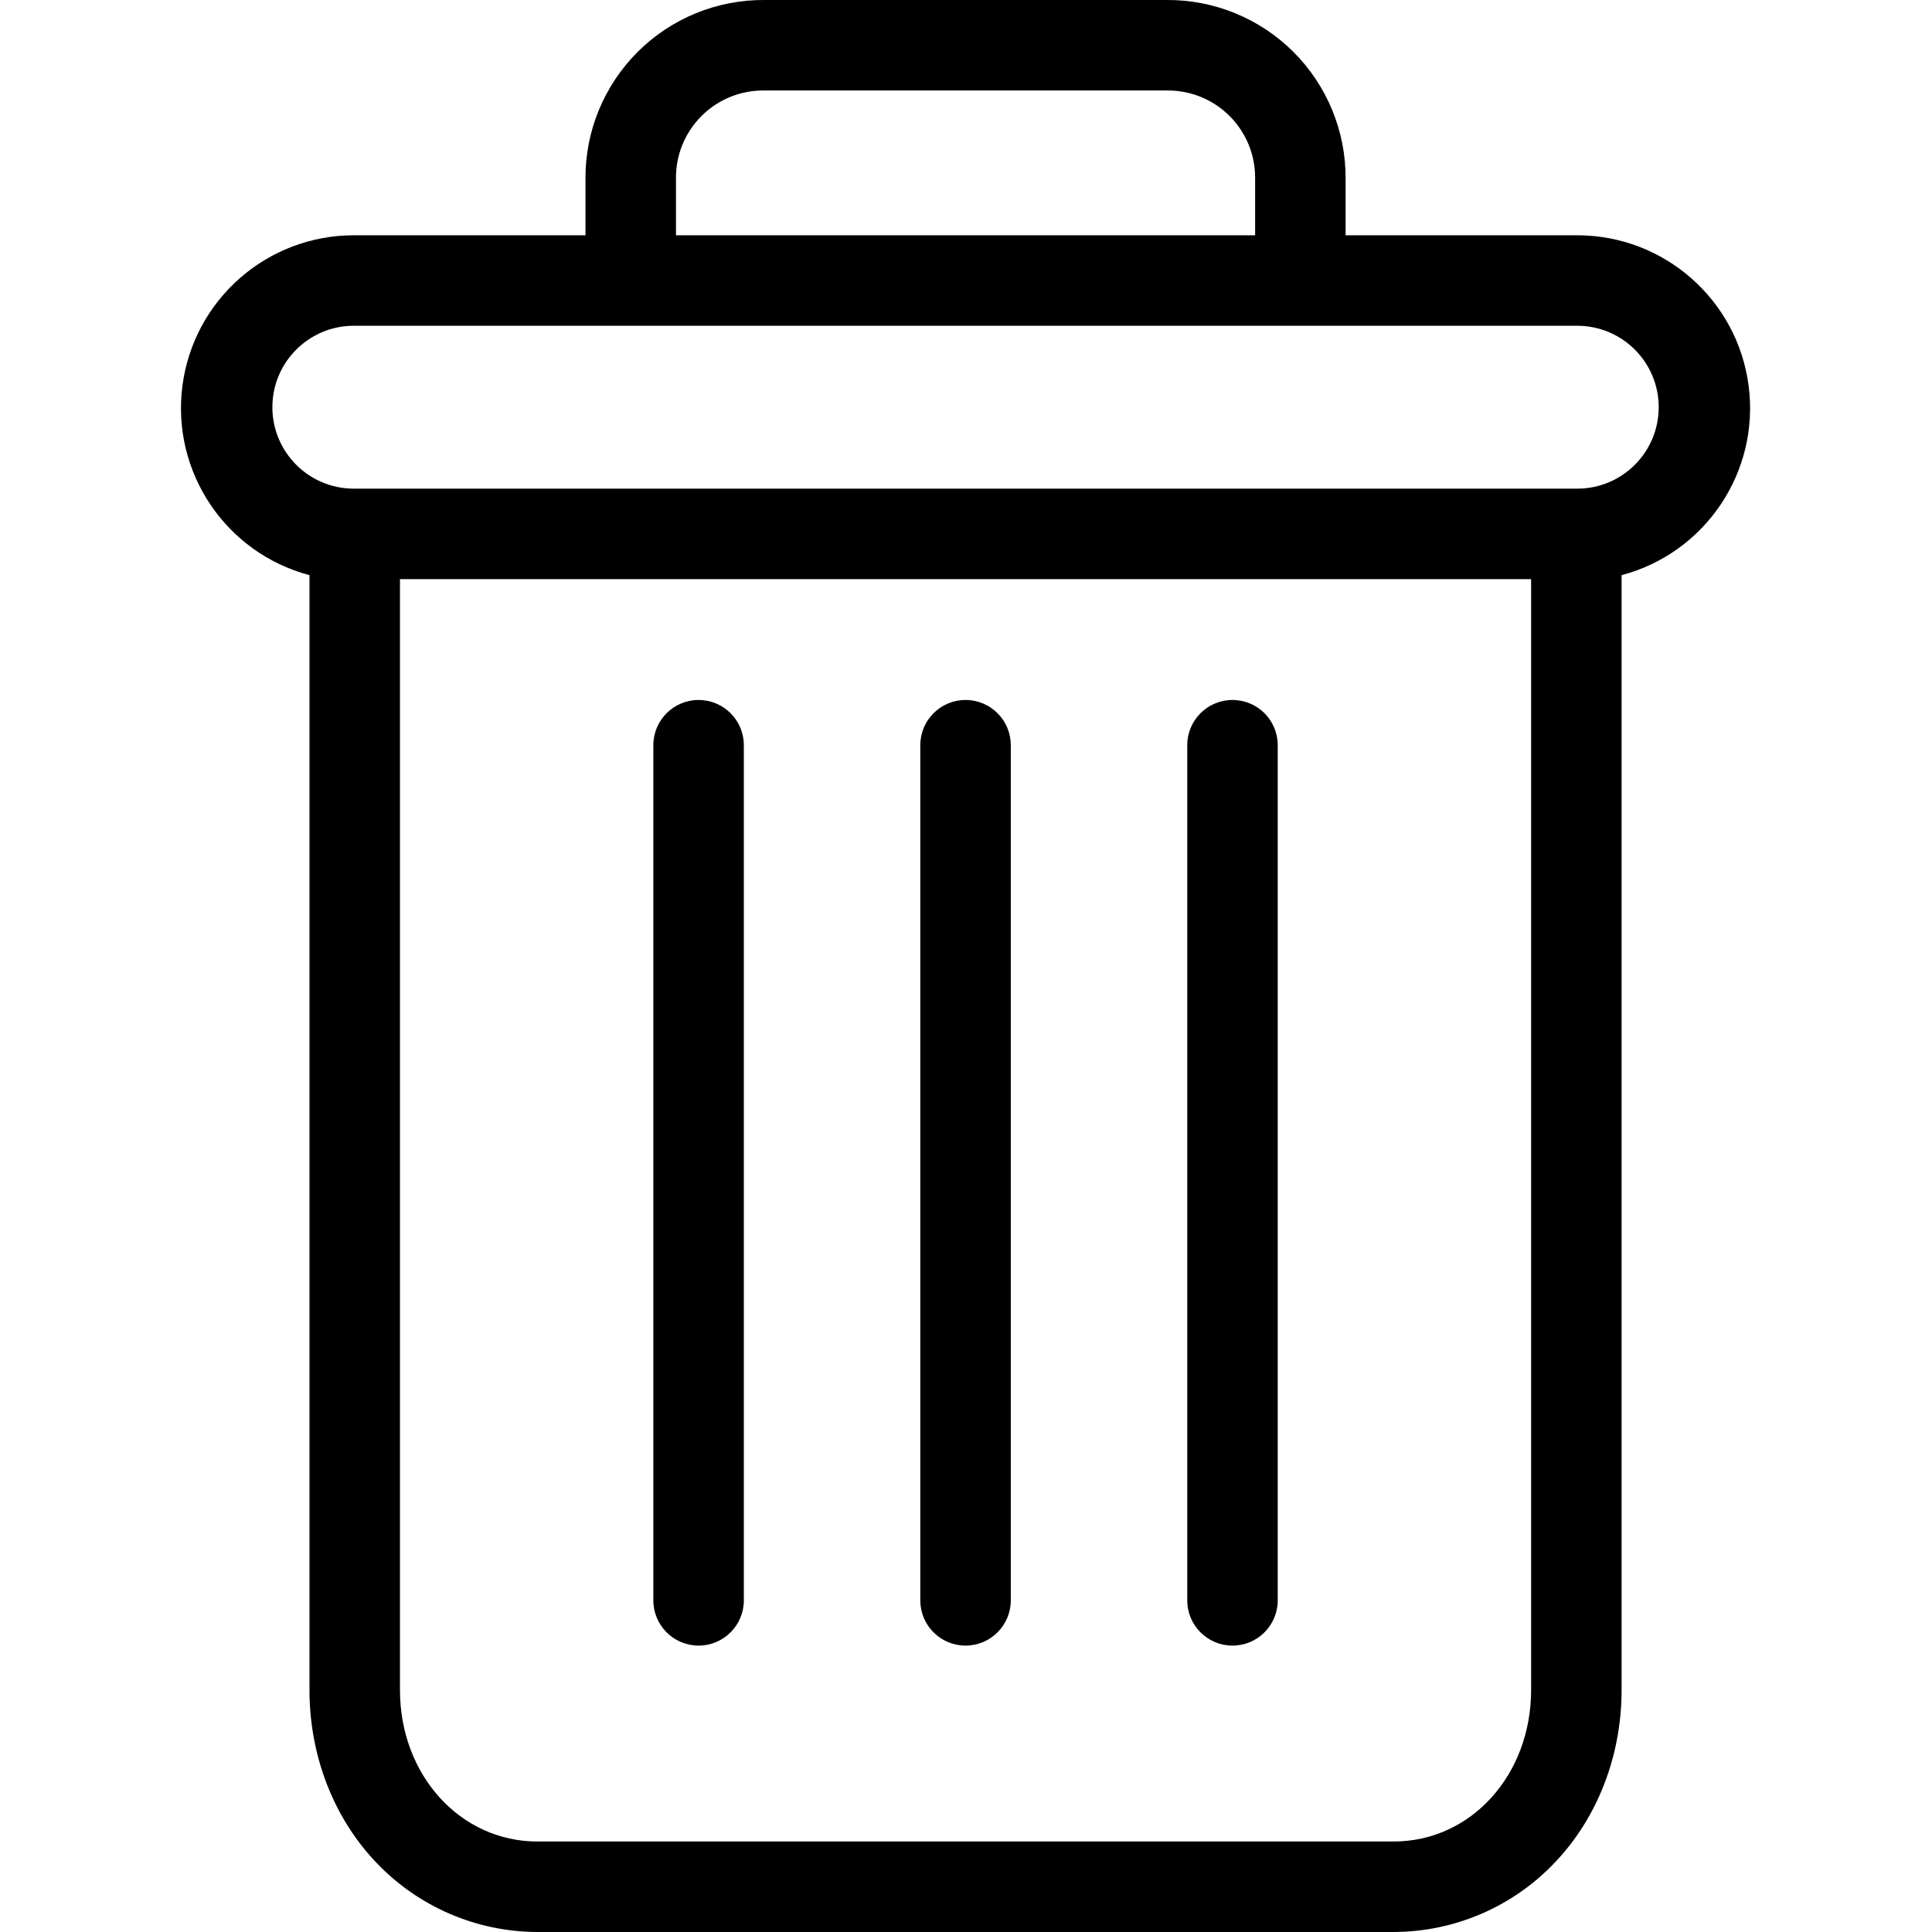
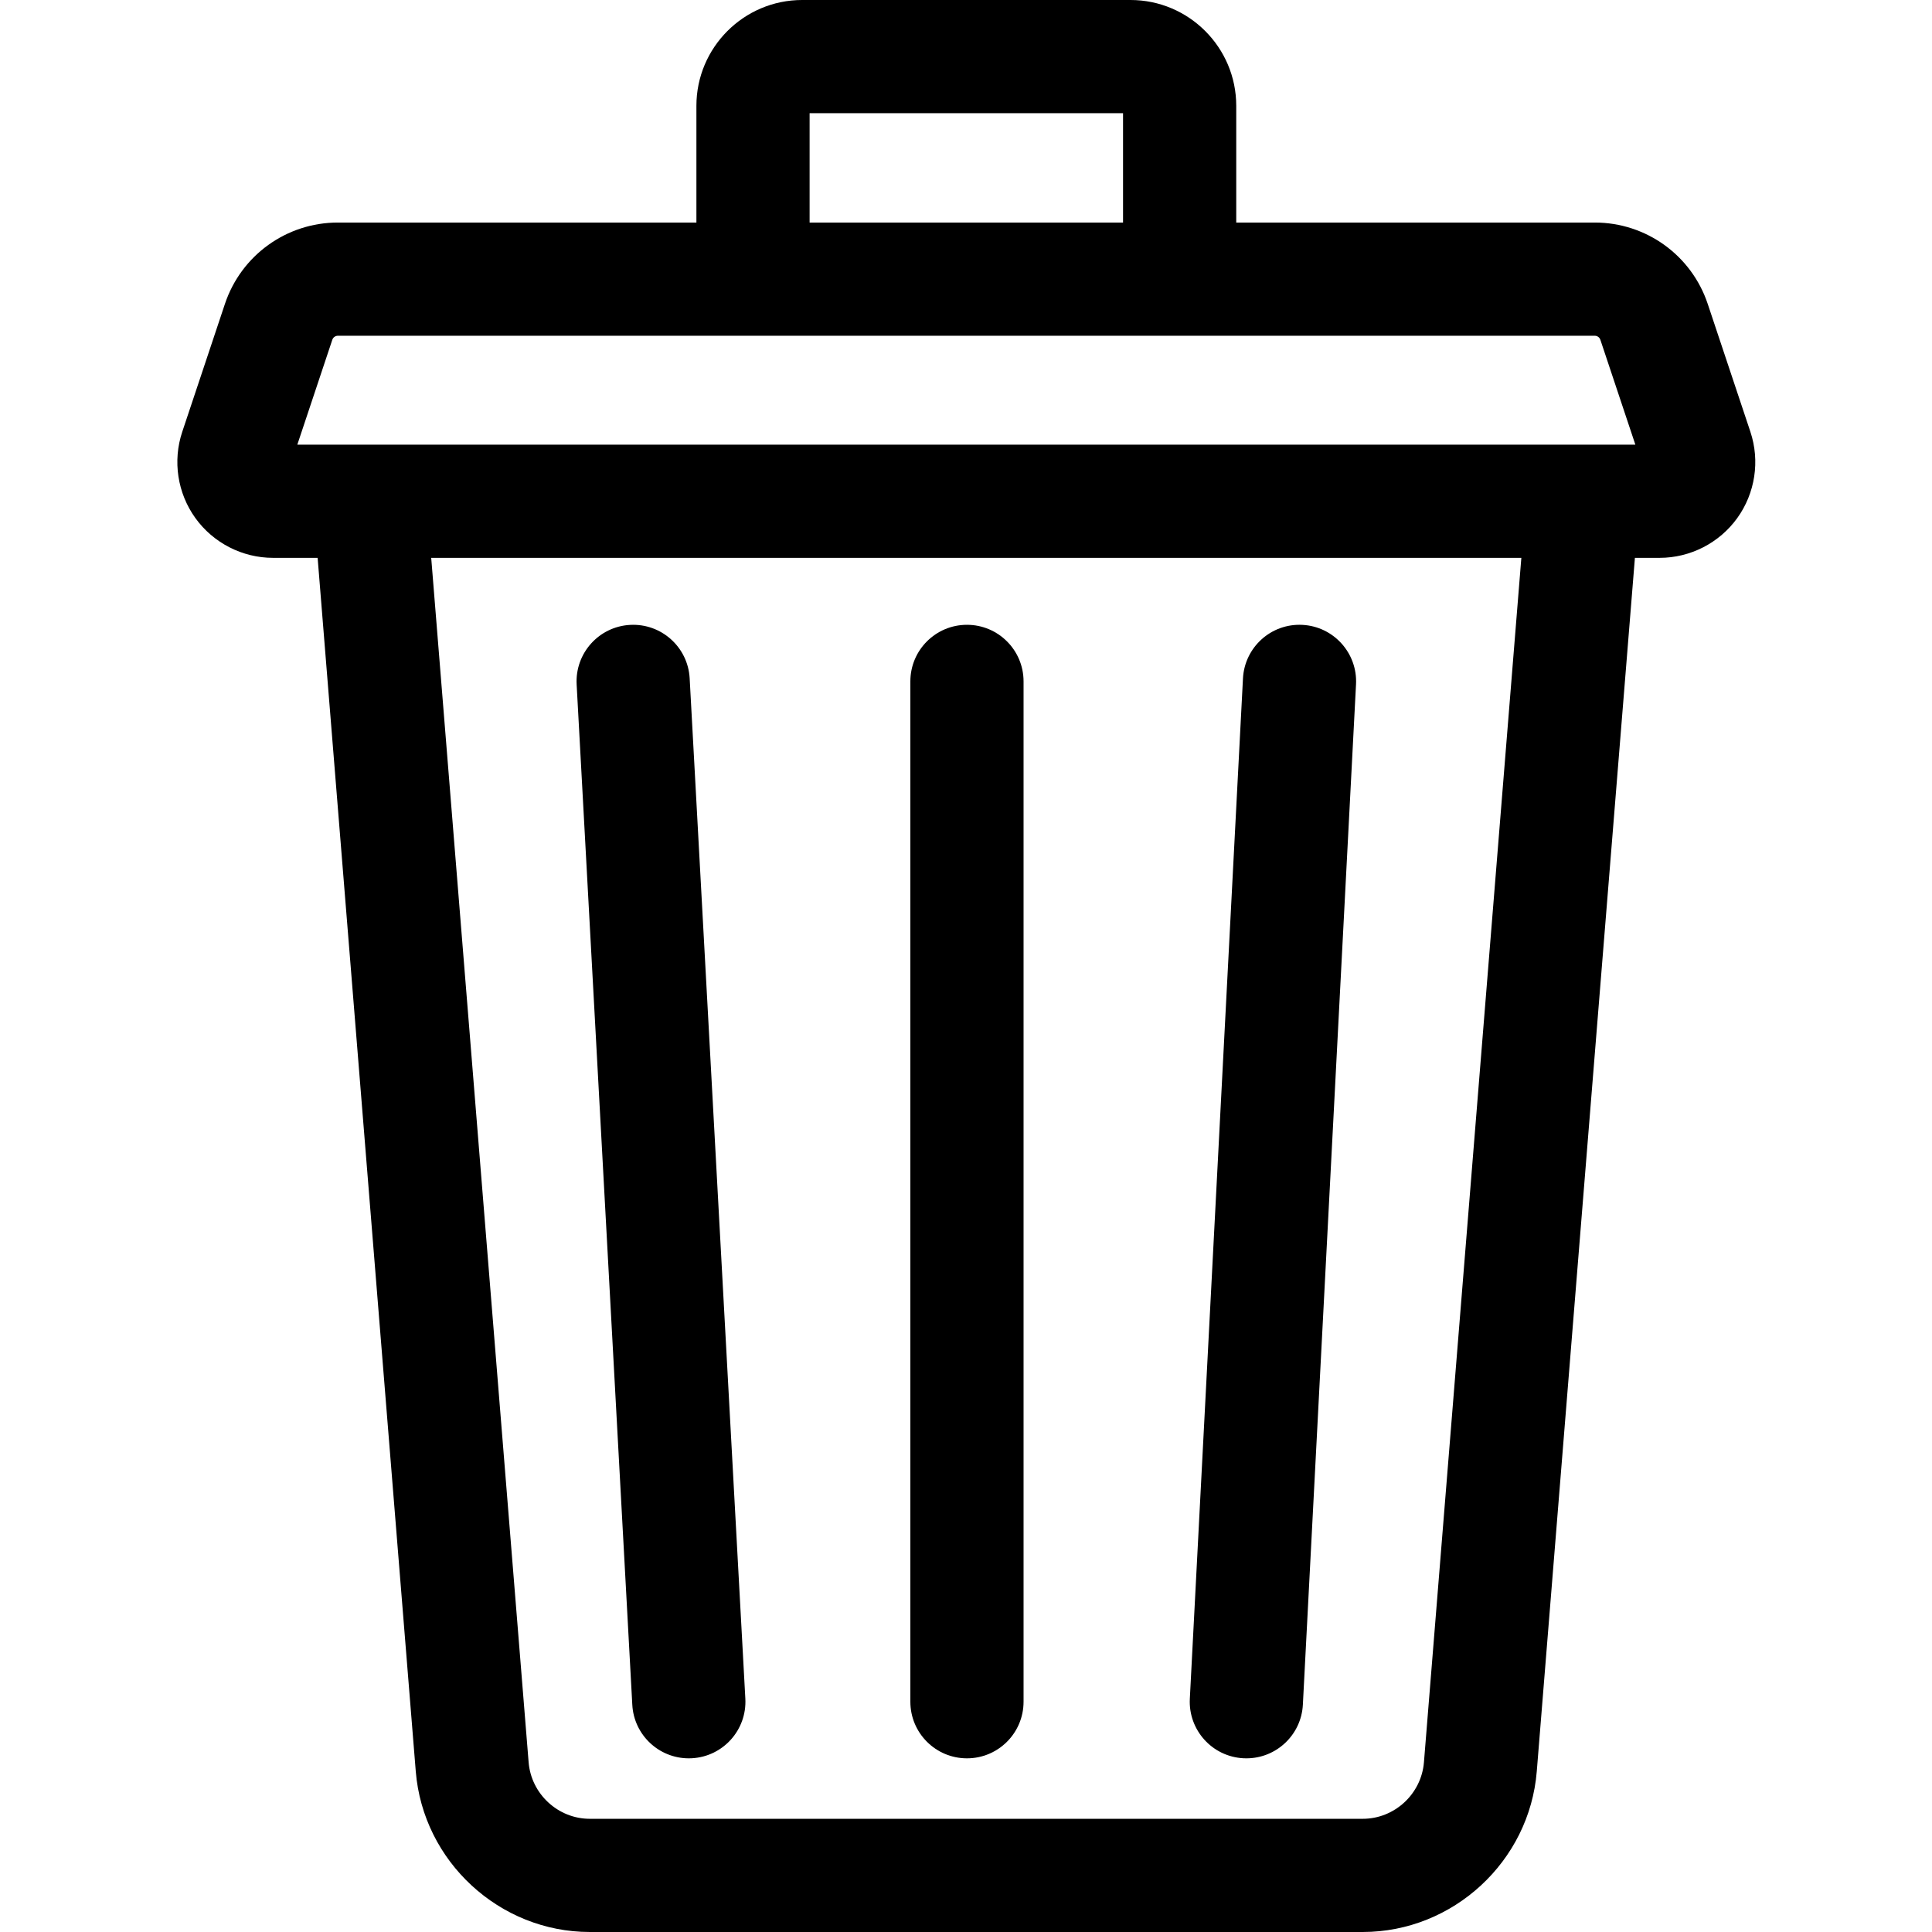
- <svg xmlns="http://www.w3.org/2000/svg" height="427pt" viewBox="-40 0 427 427.001" width="427pt">
-   <path d="m232.398 154.703c-5.523 0-10 4.477-10 10v189c0 5.52 4.477 10 10 10 5.523 0 10-4.48 10-10v-189c0-5.523-4.477-10-10-10zm0 0" />
-   <path d="m114.398 154.703c-5.523 0-10 4.477-10 10v189c0 5.52 4.477 10 10 10 5.523 0 10-4.48 10-10v-189c0-5.523-4.477-10-10-10zm0 0" />
-   <path d="m28.398 127.121v246.379c0 14.562 5.34 28.238 14.668 38.051 9.285 9.84 22.207 15.426 35.73 15.449h189.203c13.527-.023 26.449-5.609 35.73-15.449 9.328-9.812 14.668-23.488 14.668-38.051v-246.379c18.543-4.922 30.559-22.836 28.078-41.863-2.484-19.023-18.691-33.254-37.879-33.258h-51.199v-12.5c.059-10.512-4.098-20.605-11.539-28.031-7.441-7.422-17.551-11.555-28.062-11.469h-88.797c-10.512-.086-20.621 4.047-28.062 11.469-7.441 7.426-11.598 17.52-11.539 28.031v12.5h-51.199c-19.188.004-35.395 14.234-37.879 33.258-2.48 19.027 9.535 36.941 28.078 41.863zm239.602 279.879h-189.203c-17.098 0-30.398-14.688-30.398-33.5v-245.5h250v245.5c0 18.812-13.301 33.5-30.398 33.5zm-158.602-367.5c-.066-5.207 1.98-10.219 5.676-13.895 3.691-3.676 8.715-5.695 13.926-5.605h88.797c5.211-.09 10.234 1.93 13.926 5.605 3.695 3.672 5.742 8.688 5.676 13.895v12.5h-128zm-71.199 32.5h270.398c9.941 0 18 8.059 18 18s-8.059 18-18 18h-270.398c-9.941 0-18-8.059-18-18s8.059-18 18-18zm0 0" />
-   <path d="m173.398 154.703c-5.523 0-10 4.477-10 10v189c0 5.52 4.477 10 10 10 5.523 0 10-4.48 10-10v-189c0-5.523-4.477-10-10-10zm0 0" />
+ <svg xmlns="http://www.w3.org/2000/svg" height="512pt" viewBox="-47 0 512 512" width="512pt">
+   <path d="m416.875 114.441-11.305-33.887c-4.305-12.906-16.34-21.578-29.941-21.578h-95.012v-30.934c0-15.461-12.57-28.043-28.027-28.043h-87.008c-15.453 0-28.027 12.582-28.027 28.043v30.934h-95.008c-13.605 0-25.641 8.672-29.945 21.578l-11.305 33.887c-2.574 7.715-1.27 16.258 3.484 22.855 4.754 6.598 12.445 10.539 20.578 10.539h11.816l26.008 321.605c1.934 23.863 22.184 42.559 46.109 42.559h204.863c23.922 0 44.176-18.695 46.105-42.562l26.008-321.602h6.543c8.133 0 15.824-3.941 20.578-10.535 4.754-6.598 6.059-15.145 3.484-22.859zm-249.32-84.441h83.062v28.977h-83.062zm162.805 437.02c-.68 8.402-7.797 14.98-16.203 14.98h-204.863c-8.406 0-15.523-6.578-16.203-14.98l-25.816-319.184h288.898zm-298.566-349.184 9.27-27.789c.211-.641.809-1.07 1.484-1.07h333.082c.676 0 1.27.43 1.484 1.07l9.27 27.789zm0 0" />
+   <path d="m282.516 465.957c.266.016.527.02.793.02 7.926 0 14.551-6.211 14.965-14.219l14.086-270.398c.43-8.273-5.93-15.332-14.199-15.762-8.293-.441-15.328 5.926-15.762 14.199l-14.082 270.398c-.43 8.273 5.926 15.332 14.199 15.762zm0 0" />
+   <path d="m120.566 451.793c.438 7.996 7.055 14.184 14.965 14.184.273 0 .555-.008.832-.023 8.27-.449 14.609-7.52 14.16-15.793l-14.754-270.398c-.449-8.273-7.52-14.613-15.793-14.16-8.27.449-14.609 7.52-14.16 15.793zm0 0" />
+   <path d="m209.254 465.977c8.285 0 15-6.715 15-15v-270.398c0-8.285-6.715-15-15-15s-15 6.715-15 15v270.398c0 8.285 6.715 15 15 15zm0 0" />
</svg>
